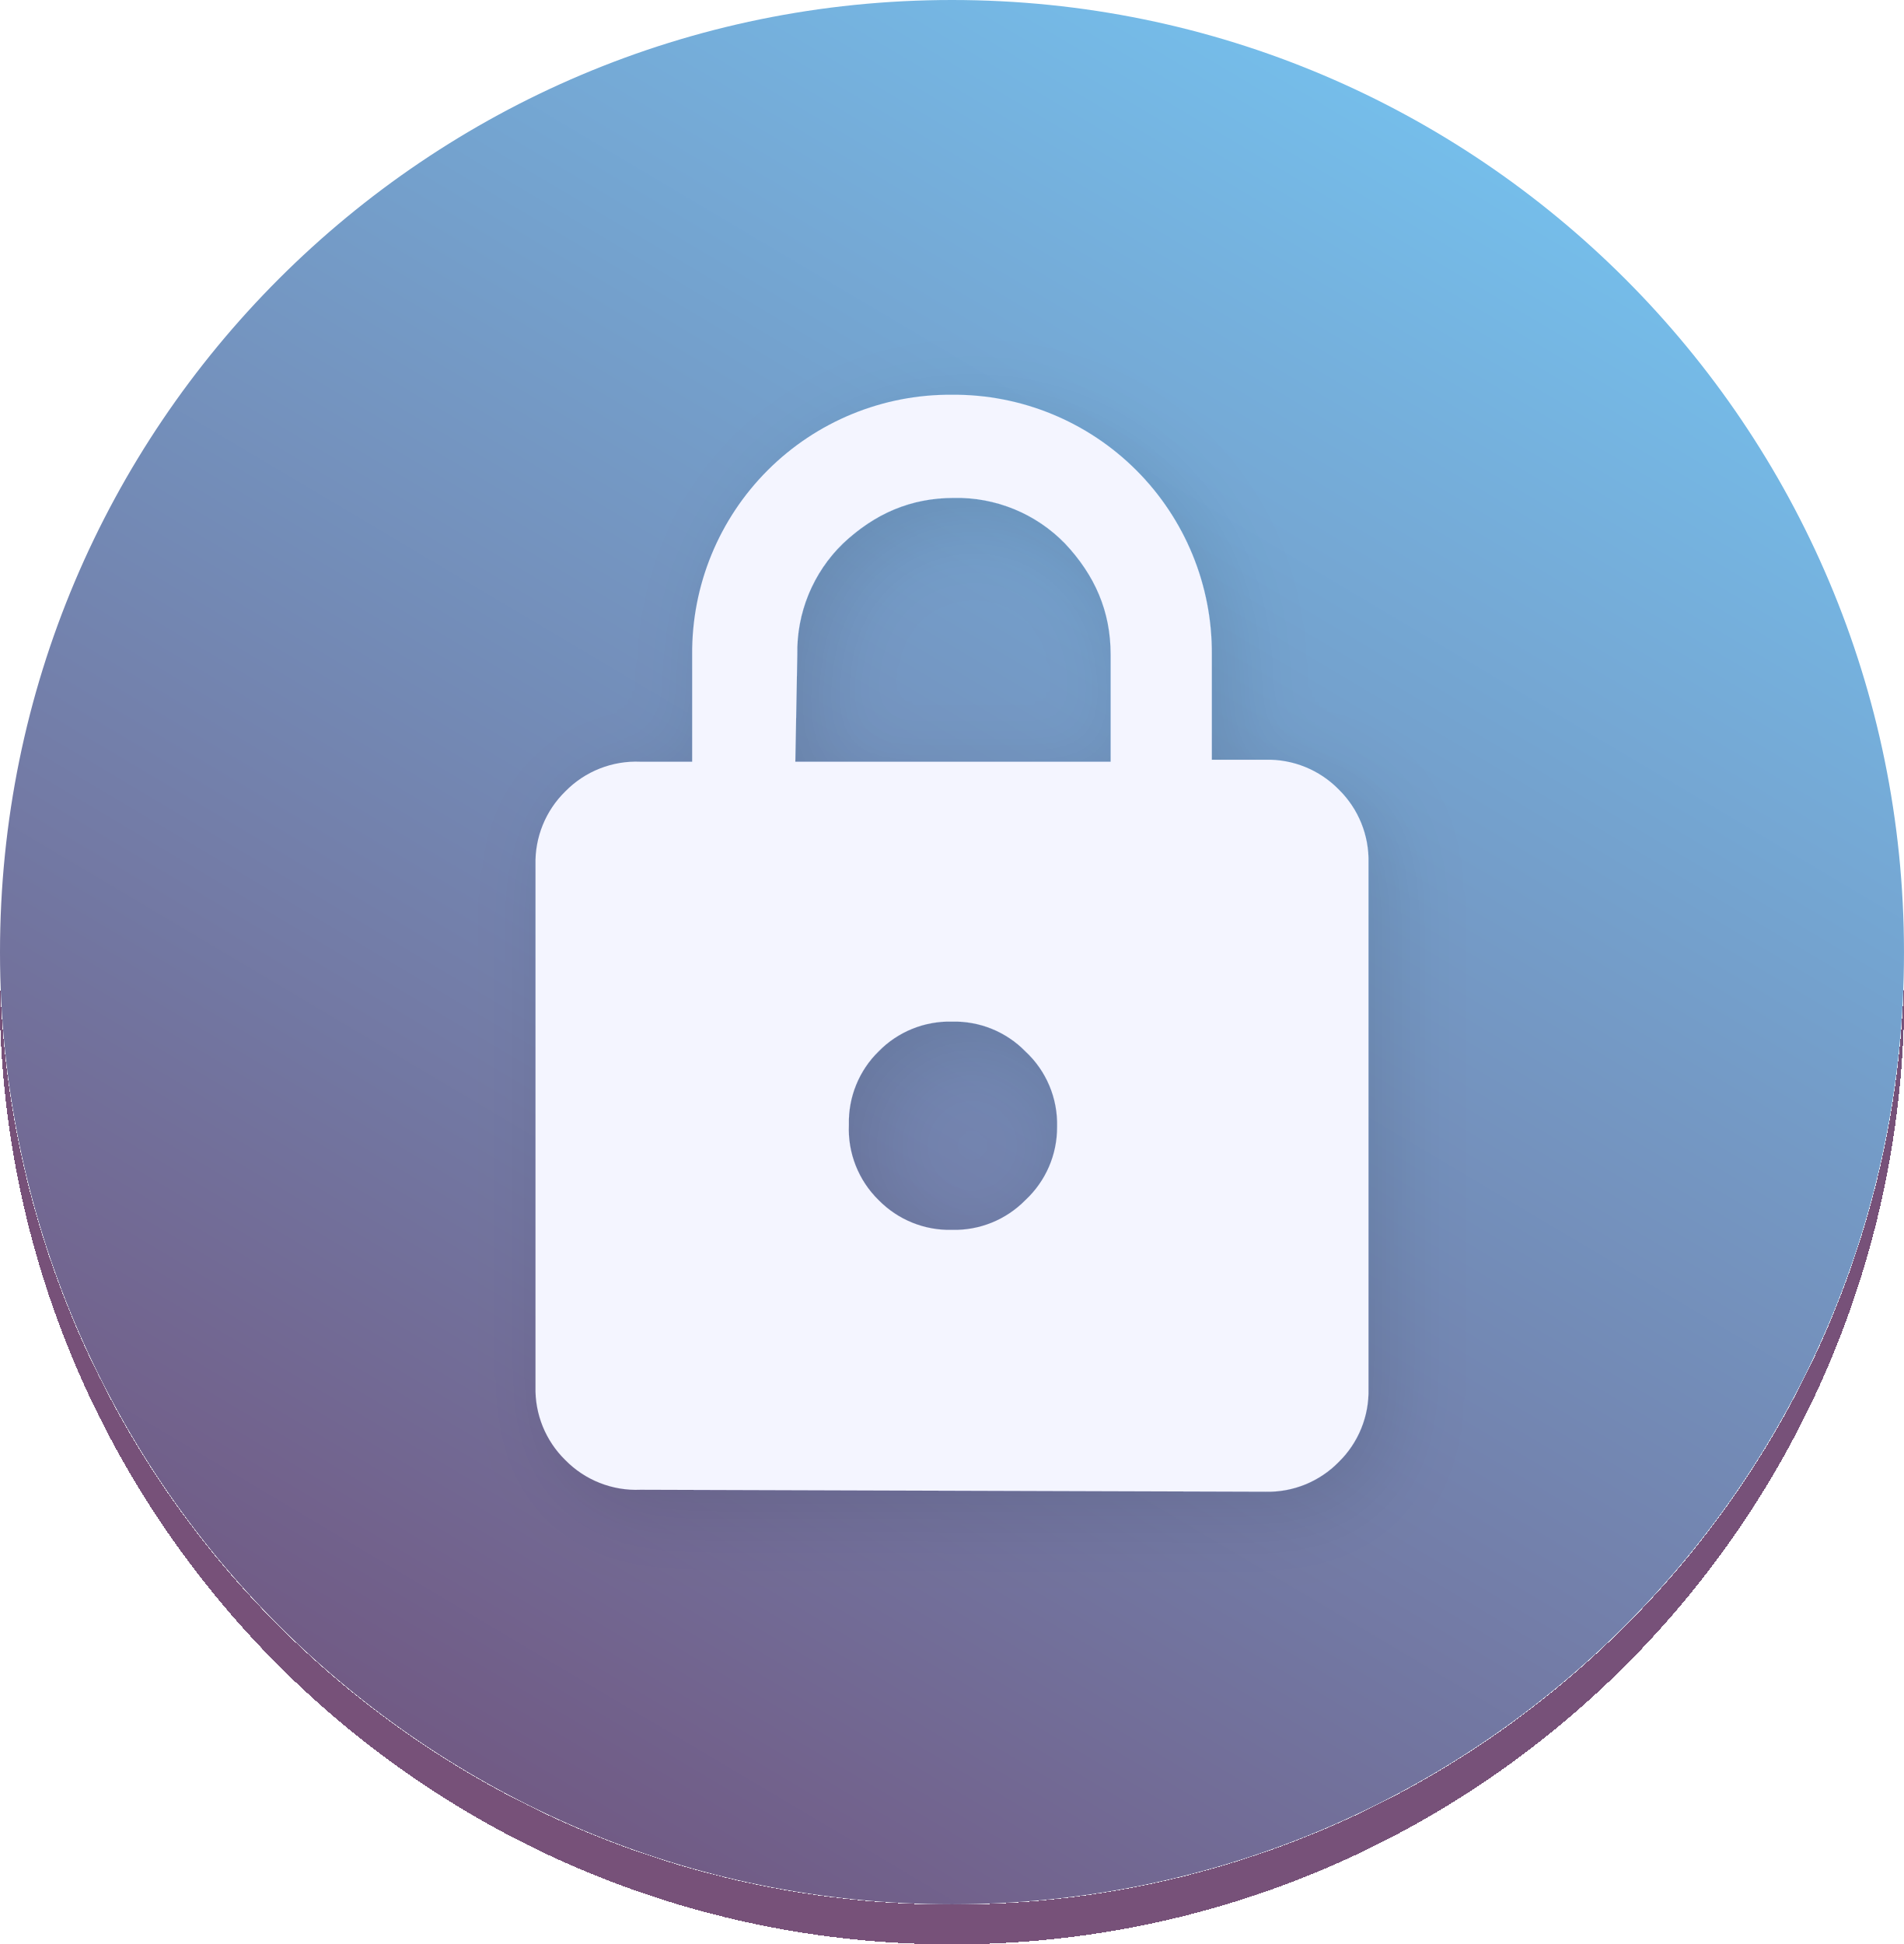
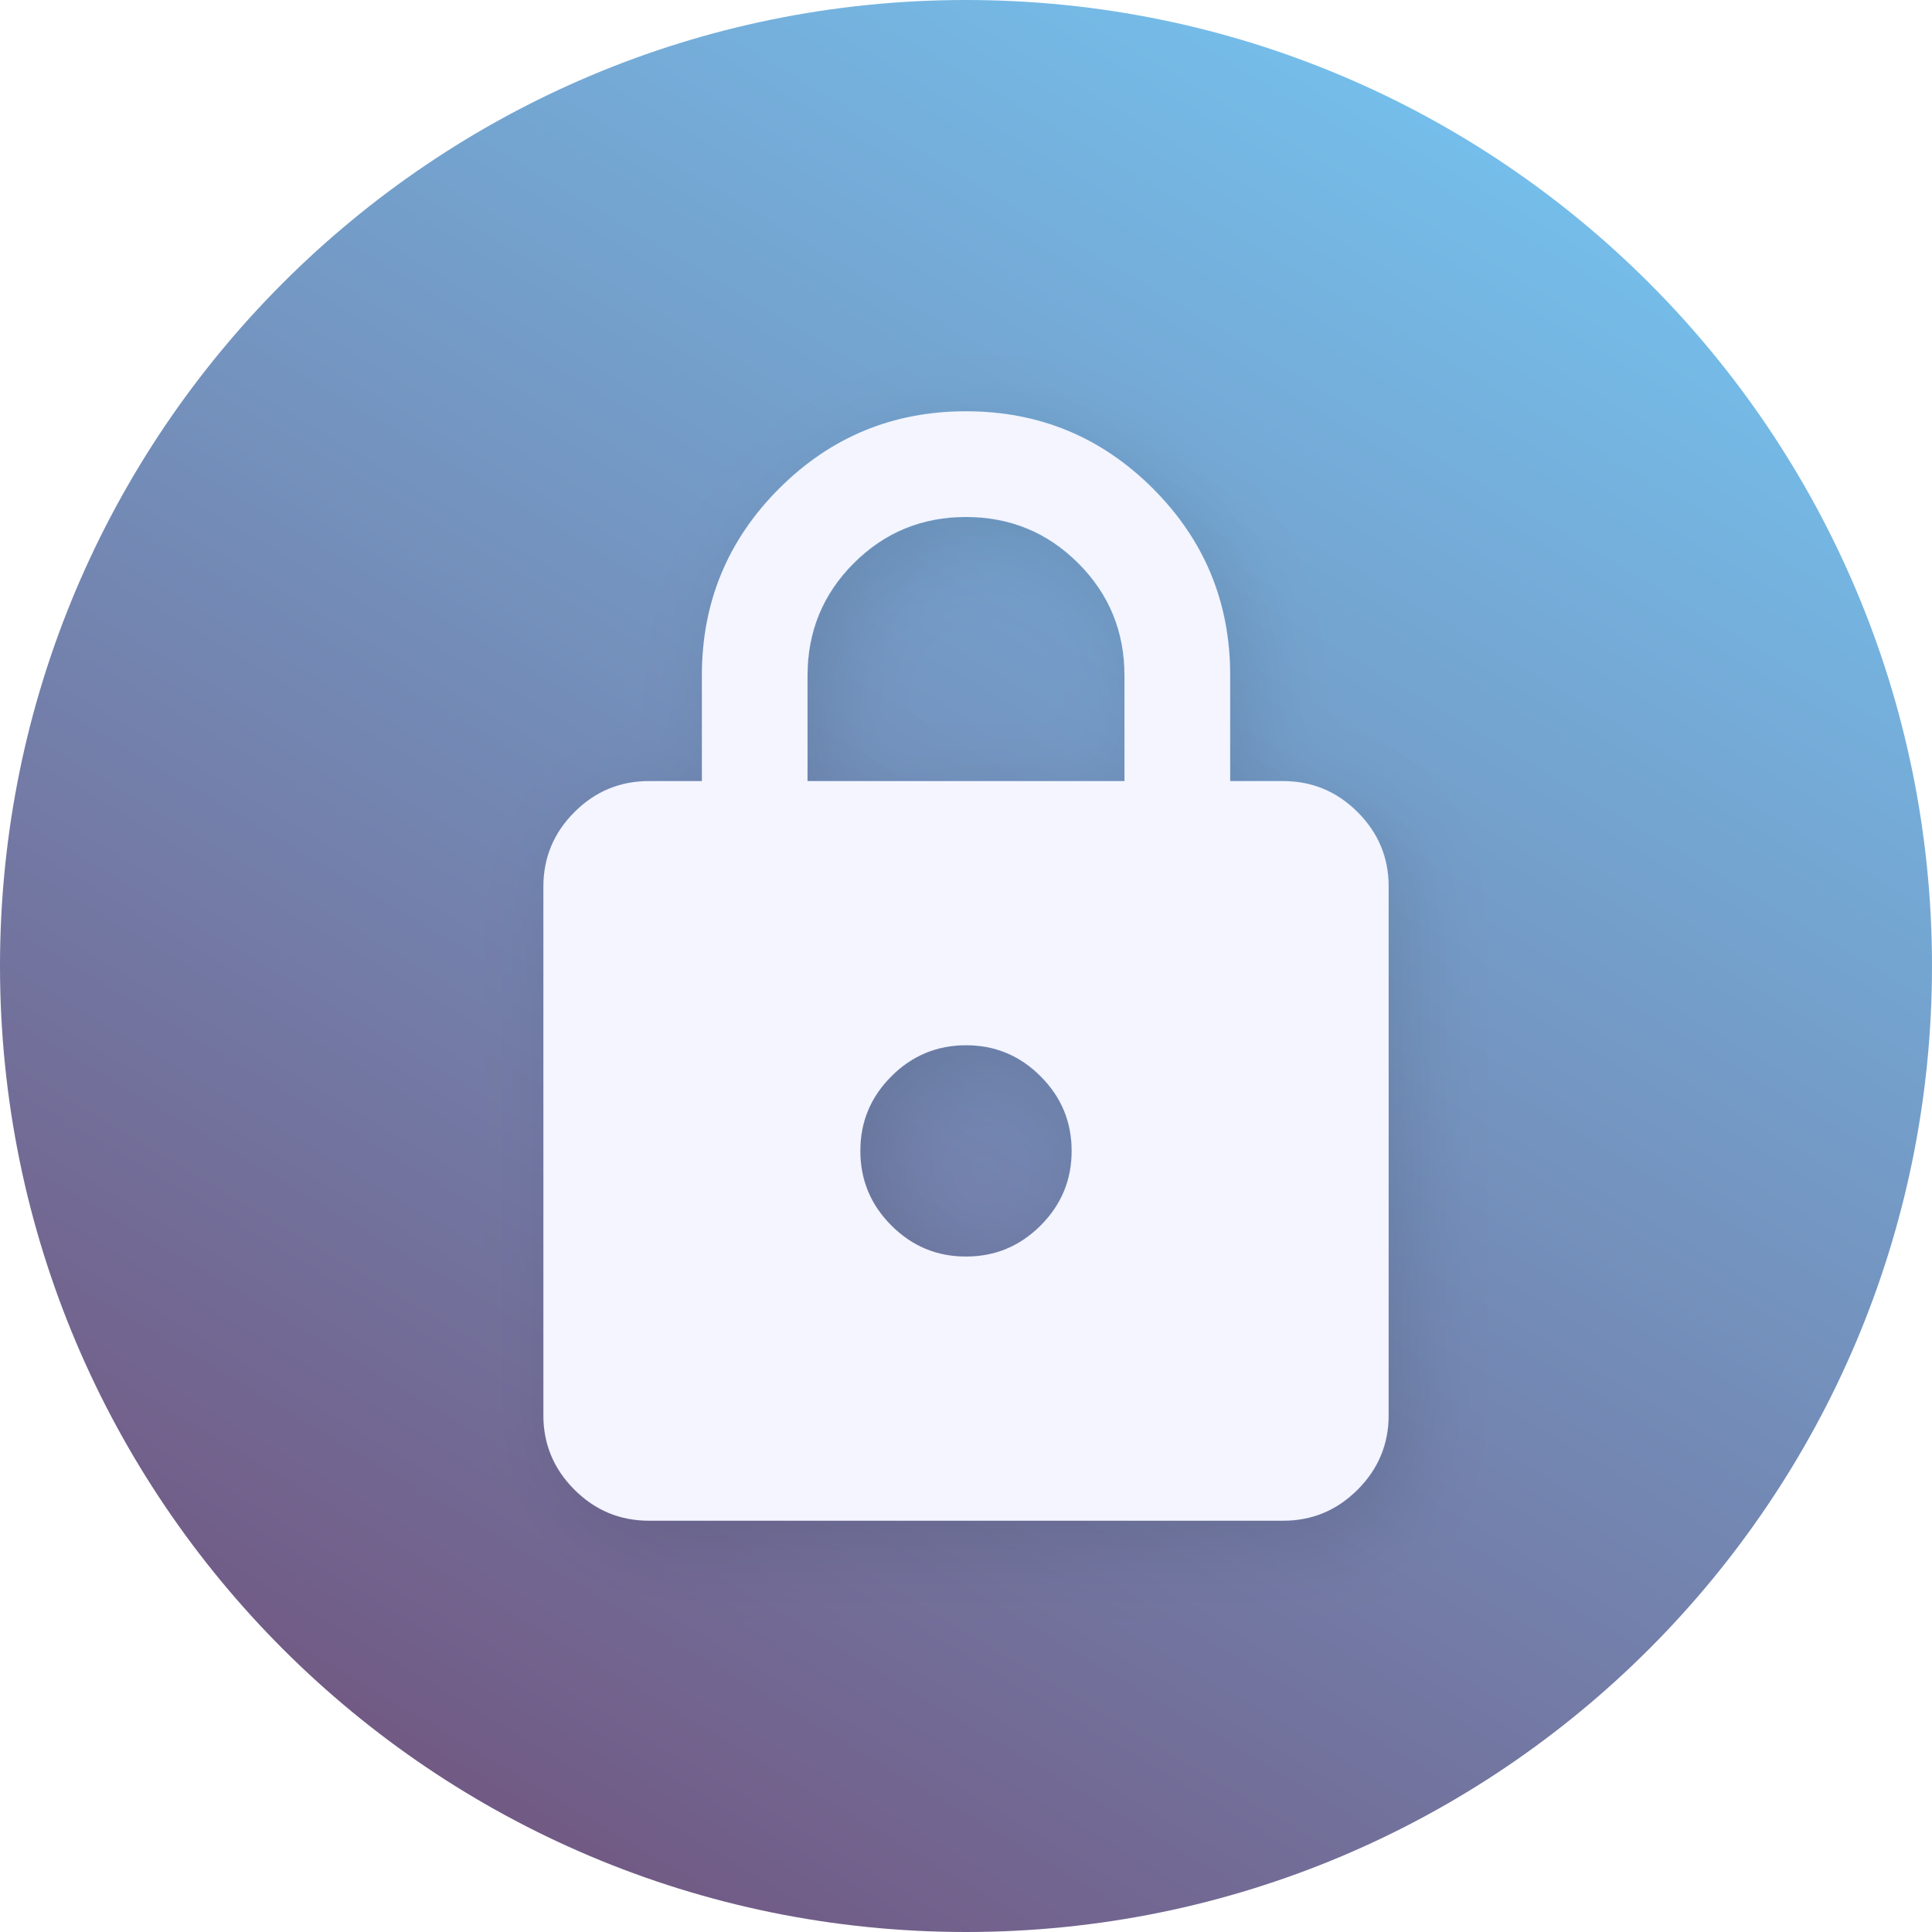
- <svg xmlns="http://www.w3.org/2000/svg" width="96" height="98" fill="none">
-   <g filter="url(#a)" transform="translate(-16 -16)">
-     <circle cx="64" cy="64" r="48" fill="url(#b)" />
+ <svg xmlns="http://www.w3.org/2000/svg" width="96" height="96" viewBox="0 0 96 96" fill="none" version="1.1" id="svg7">
+   <path id="circle1" style="fill:url(#paint0_linear_475_2)" d="M 48,0 A 48,48 0 0 0 0,48 48,48 0 0 0 48,96 48,48 0 0 0 96,48 48,48 0 0 0 48,0 Z" />
+   <g filter="url(#filter1_d_475_2)" id="g2" transform="translate(-16,-15.62813)">
+     <path d="m 48.25,91.191 c -1.444,0 -2.68,-0.514 -3.709,-1.544 -1.029,-1.029 -1.543,-2.264 -1.541,-3.707 v -26.25 c 0,-1.444 0.514,-2.68 1.544,-3.709 1.029,-1.029 2.264,-1.543 3.707,-1.541 h 2.625 v -5.25 c 0,-3.631 1.28,-6.727 3.84,-9.287 2.56,-2.56 5.655,-3.84 9.285,-3.838 3.631,0 6.727,1.28 9.287,3.84 2.56,2.56 3.84,5.655 3.838,9.285 v 5.25 h 2.625 c 1.444,0 2.68,0.514 3.709,1.544 1.029,1.029 1.543,2.264 1.541,3.707 v 26.25 c 0,1.444 -0.514,2.68 -1.544,3.709 -1.029,1.029 -2.264,1.543 -3.707,1.541 z M 64,78.066 c 1.444,0 2.68,-0.514 3.709,-1.544 1.029,-1.029 1.543,-2.264 1.541,-3.707 0,-1.444 -0.514,-2.68 -1.544,-3.709 -1.029,-1.029 -2.264,-1.543 -3.707,-1.541 -1.444,0 -2.68,0.514 -3.709,1.544 -1.029,1.029 -1.543,2.264 -1.541,3.707 0,1.444 0.514,2.68 1.544,3.709 1.029,1.029 2.264,1.543 3.707,1.541 z m -7.875,-23.625 h 15.75 v -5.25 c 0,-2.188 -0.766,-4.047 -2.297,-5.578 -1.531,-1.531 -3.391,-2.297 -5.578,-2.297 -2.188,0 -4.047,0.766 -5.578,2.297 -1.531,1.531 -2.297,3.391 -2.297,5.578 z" fill="#f4f5ff" id="path1" />
  </g>
-   <g filter="url(#c)" transform="translate(-16 -16)">
-     <path fill="#f4f5ff" d="M48.3 91.1a5 5 0 0 1-3.8-1.5 5 5 0 0 1-1.5-3.7V59.6a5 5 0 0 1 1.5-3.7 5 5 0 0 1 3.8-1.5h2.6V49A13 13 0 0 1 64 35.9 13 13 0 0 1 77.1 49v5.3h2.7a5 5 0 0 1 3.7 1.5 5 5 0 0 1 1.5 3.7V86a5 5 0 0 1-1.5 3.7 5 5 0 0 1-3.7 1.5zM64 78a5 5 0 0 0 3.7-1.5 5 5 0 0 0 1.6-3.7 5 5 0 0 0-1.6-3.8 5 5 0 0 0-3.7-1.5 5 5 0 0 0-3.7 1.5 5 5 0 0 0-1.5 3.7 5 5 0 0 0 1.5 3.8A5 5 0 0 0 64 78Zm-7.9-23.6H72V49c0-2.2-.8-4-2.3-5.6a7.6 7.6 0 0 0-5.6-2.3c-2.2 0-4 .8-5.6 2.3a7.6 7.6 0 0 0-2.3 5.6z" />
-   </g>
-   <defs>
-     <filter id="a" width="96" height="98" x="16" y="16" color-interpolation-filters="sRGB" filterUnits="userSpaceOnUse">
-       <feFlood flood-opacity="0" result="BackgroundImageFix" />
-       <feColorMatrix in="SourceAlpha" result="hardAlpha" values="0 0 0 0 0 0 0 0 0 0 0 0 0 0 0 0 0 0 127 0" />
-       <feOffset dy="2" />
-       <feComposite in2="hardAlpha" operator="out" />
-       <feColorMatrix values="0 0 0 0 0.467 0 0 0 0 0.318 0 0 0 0 0.475 0 0 0 1 0" />
-       <feBlend in2="BackgroundImageFix" result="effect1_dropShadow_475_2" />
-       <feBlend in="SourceGraphic" in2="effect1_dropShadow_475_2" result="shape" />
+   <defs id="defs7">
+     <filter id="filter1_d_475_2" x="40" y="33" width="50" height="63.125" filterUnits="userSpaceOnUse" color-interpolation-filters="sRGB">
+       <feFlood flood-opacity="0" result="BackgroundImageFix" id="feFlood4" />
+       <feColorMatrix in="SourceAlpha" type="matrix" values="0 0 0 0 0 0 0 0 0 0 0 0 0 0 0 0 0 0 127 0" result="hardAlpha" id="feColorMatrix4" />
+       <feOffset dx="1" dy="1" id="feOffset4" />
+       <feGaussianBlur stdDeviation="2" id="feGaussianBlur4" />
+       <feComposite in2="hardAlpha" operator="out" id="feComposite4" />
+       <feColorMatrix type="matrix" values="0 0 0 0 0 0 0 0 0 0 0 0 0 0 0 0 0 0 0.1 0" id="feColorMatrix5" />
+       <feBlend mode="normal" in2="BackgroundImageFix" result="effect1_dropShadow_475_2" id="feBlend5" />
+       <feBlend mode="normal" in="SourceGraphic" in2="effect1_dropShadow_475_2" result="shape" id="feBlend6" />
    </filter>
-     <filter id="c" width="50" height="63.1" x="40" y="33" color-interpolation-filters="sRGB" filterUnits="userSpaceOnUse">
-       <feFlood flood-opacity="0" result="BackgroundImageFix" />
-       <feColorMatrix in="SourceAlpha" result="hardAlpha" values="0 0 0 0 0 0 0 0 0 0 0 0 0 0 0 0 0 0 127 0" />
-       <feOffset dx="1" dy="1" />
-       <feGaussianBlur stdDeviation="2" />
-       <feComposite in2="hardAlpha" operator="out" />
-       <feColorMatrix values="0 0 0 0 0 0 0 0 0 0 0 0 0 0 0 0 0 0 0.1 0" />
-       <feBlend in2="BackgroundImageFix" result="effect1_dropShadow_475_2" />
-       <feBlend in="SourceGraphic" in2="effect1_dropShadow_475_2" result="shape" />
-     </filter>
-     <linearGradient id="b" x1="99.5" x2="42.5" y1="16" y2="112" gradientUnits="userSpaceOnUse">
-       <stop stop-color="#76C9F6" />
-       <stop offset="1" stop-color="#715680" />
+     <linearGradient id="paint0_linear_475_2" x1="99.5" y1="16" x2="42.5" y2="112" gradientUnits="userSpaceOnUse" gradientTransform="translate(-16,-16)">
+       <stop stop-color="#76C9F6" id="stop6" />
+       <stop offset="1" stop-color="#715680" id="stop7" />
    </linearGradient>
  </defs>
</svg>
